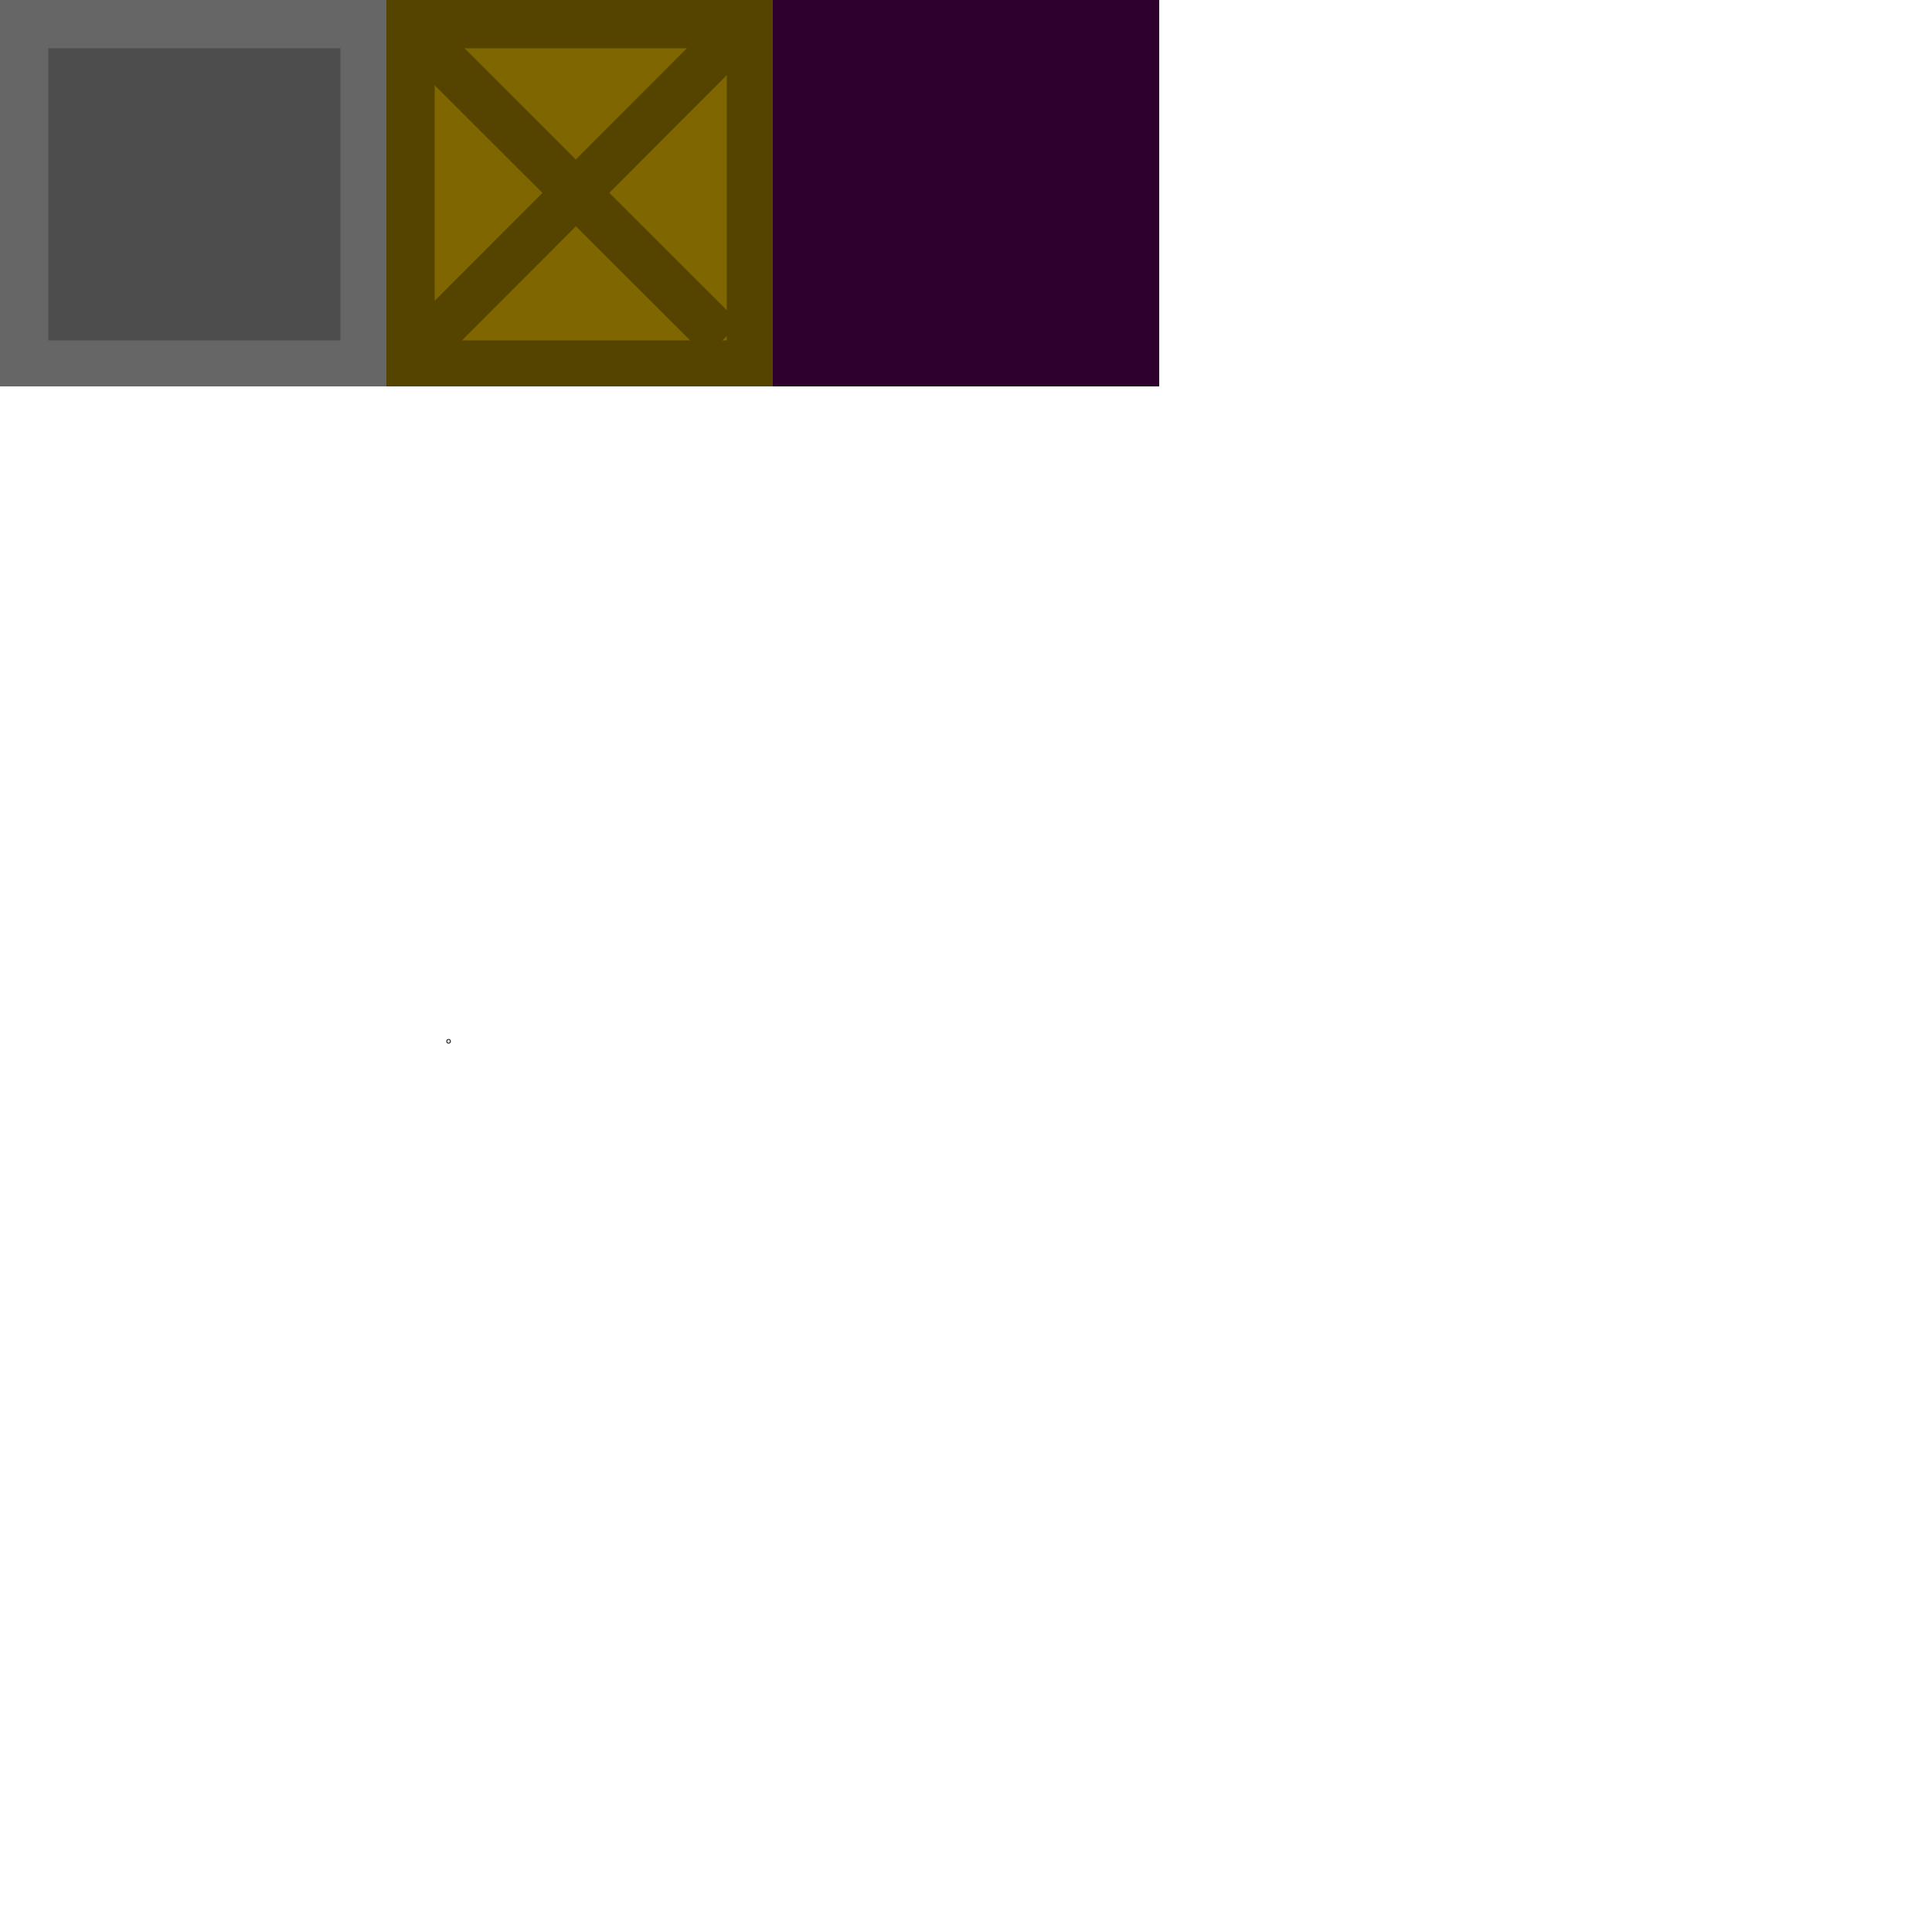
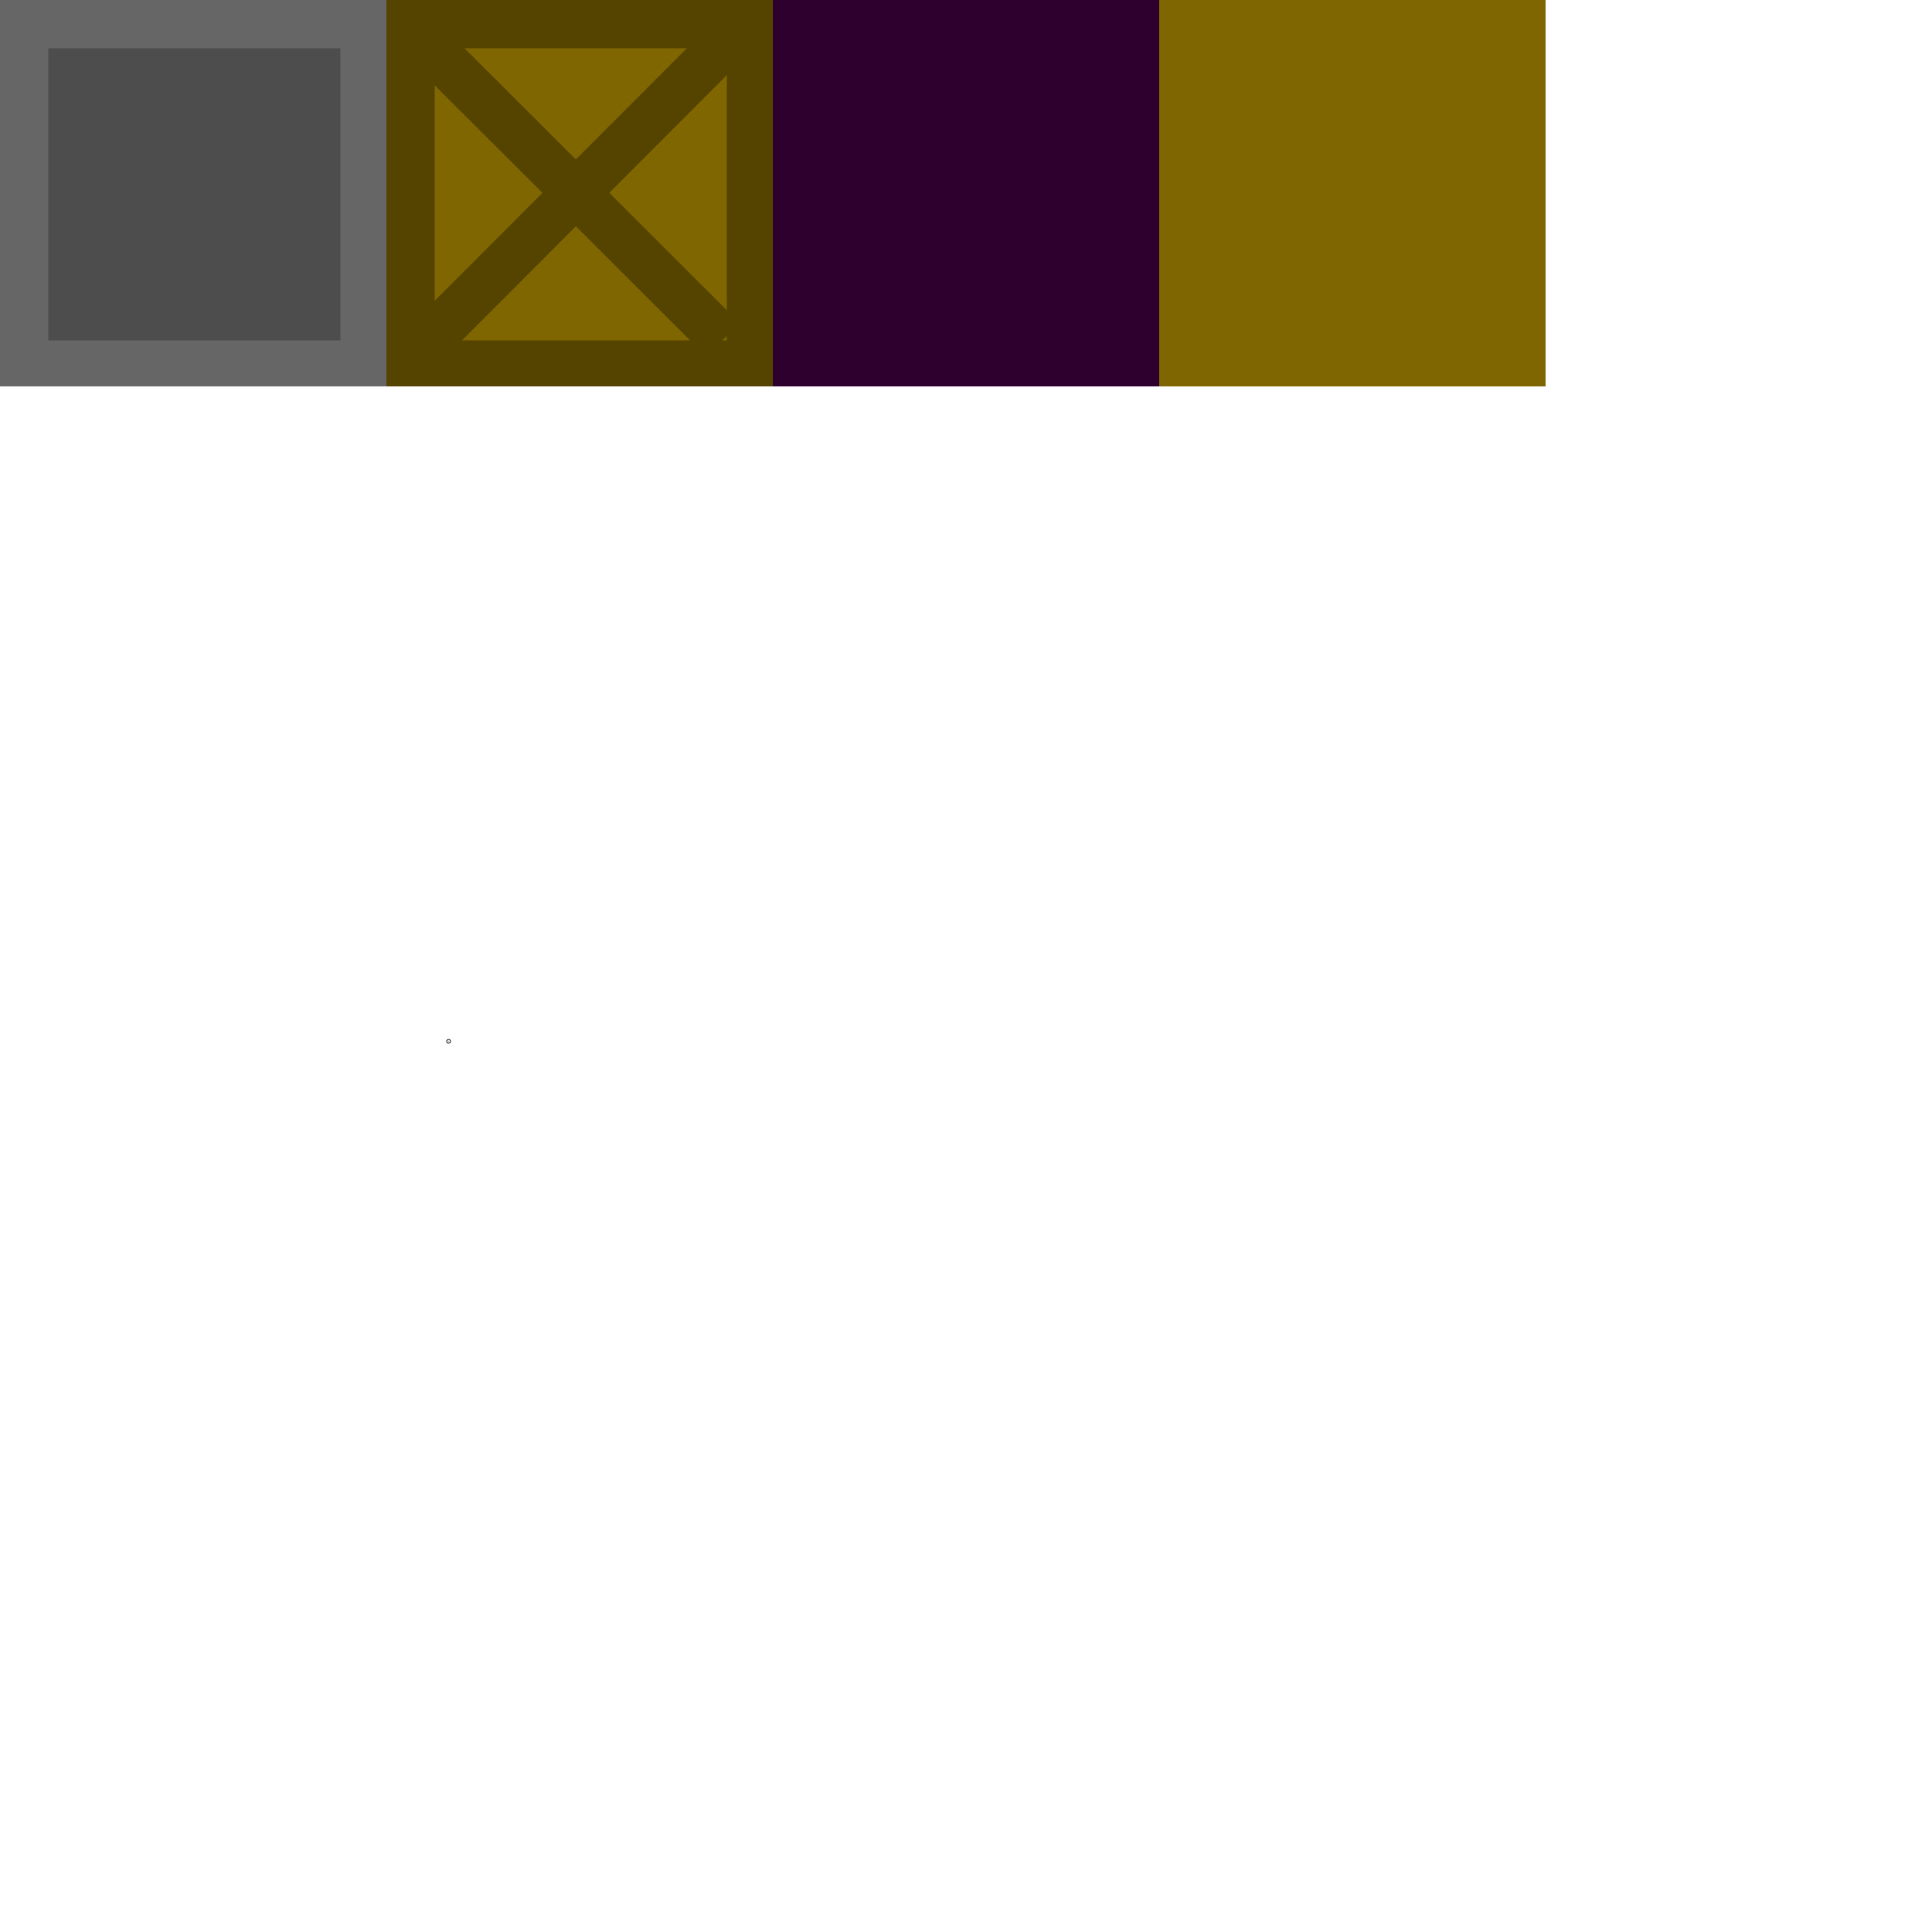
<svg xmlns="http://www.w3.org/2000/svg" width="500" height="500" viewBox="0 0 132.292 132.292" version="1.1" id="svg1">
  <defs id="defs1" />
  <g id="layer1">
    <rect style="fill:#666666;stroke-width:0.28" id="rect1" width="26.458" height="26.458" x="0" y="-1.7763568e-15" />
    <rect style="fill:#4d4d4d;stroke-width:0.212" id="rect1-5" width="20" height="20" x="3.307" y="3.307" />
    <rect style="fill:#554400;stroke-width:0.28" id="rect2" width="26.458" height="26.458" x="26.458" y="-8.8817842e-16" />
    <rect style="fill:#806600;stroke-width:0.212" id="rect2-2" width="20" height="20" x="29.766" y="3.307" />
    <circle id="path3" style="fill:#806600;stroke:#000000;stroke-width:0.265" cx="30.717" cy="71.303" r="0.025" />
    <rect style="fill:#554400;stroke-width:0.519" id="rect8" width="3.238" height="28.836" x="16.898" y="22.636" transform="rotate(-45.04145)" />
    <rect style="fill:#554400;stroke-width:0.519" id="rect8-7" width="3.238" height="28.836" x="35.615" y="-33.161" transform="rotate(44.95855)" />
    <rect style="fill:#2e002e;stroke-width:0.263;fill-opacity:1" id="rect3" width="26.458" height="26.458" x="52.917" y="0" />
+     <rect style="fill:#806600;fill-opacity:1;stroke-width:0.265" id="rect4" width="26.458" height="26.458" x="79.375" y="-1.7763568e-15" />
  </g>
</svg>
